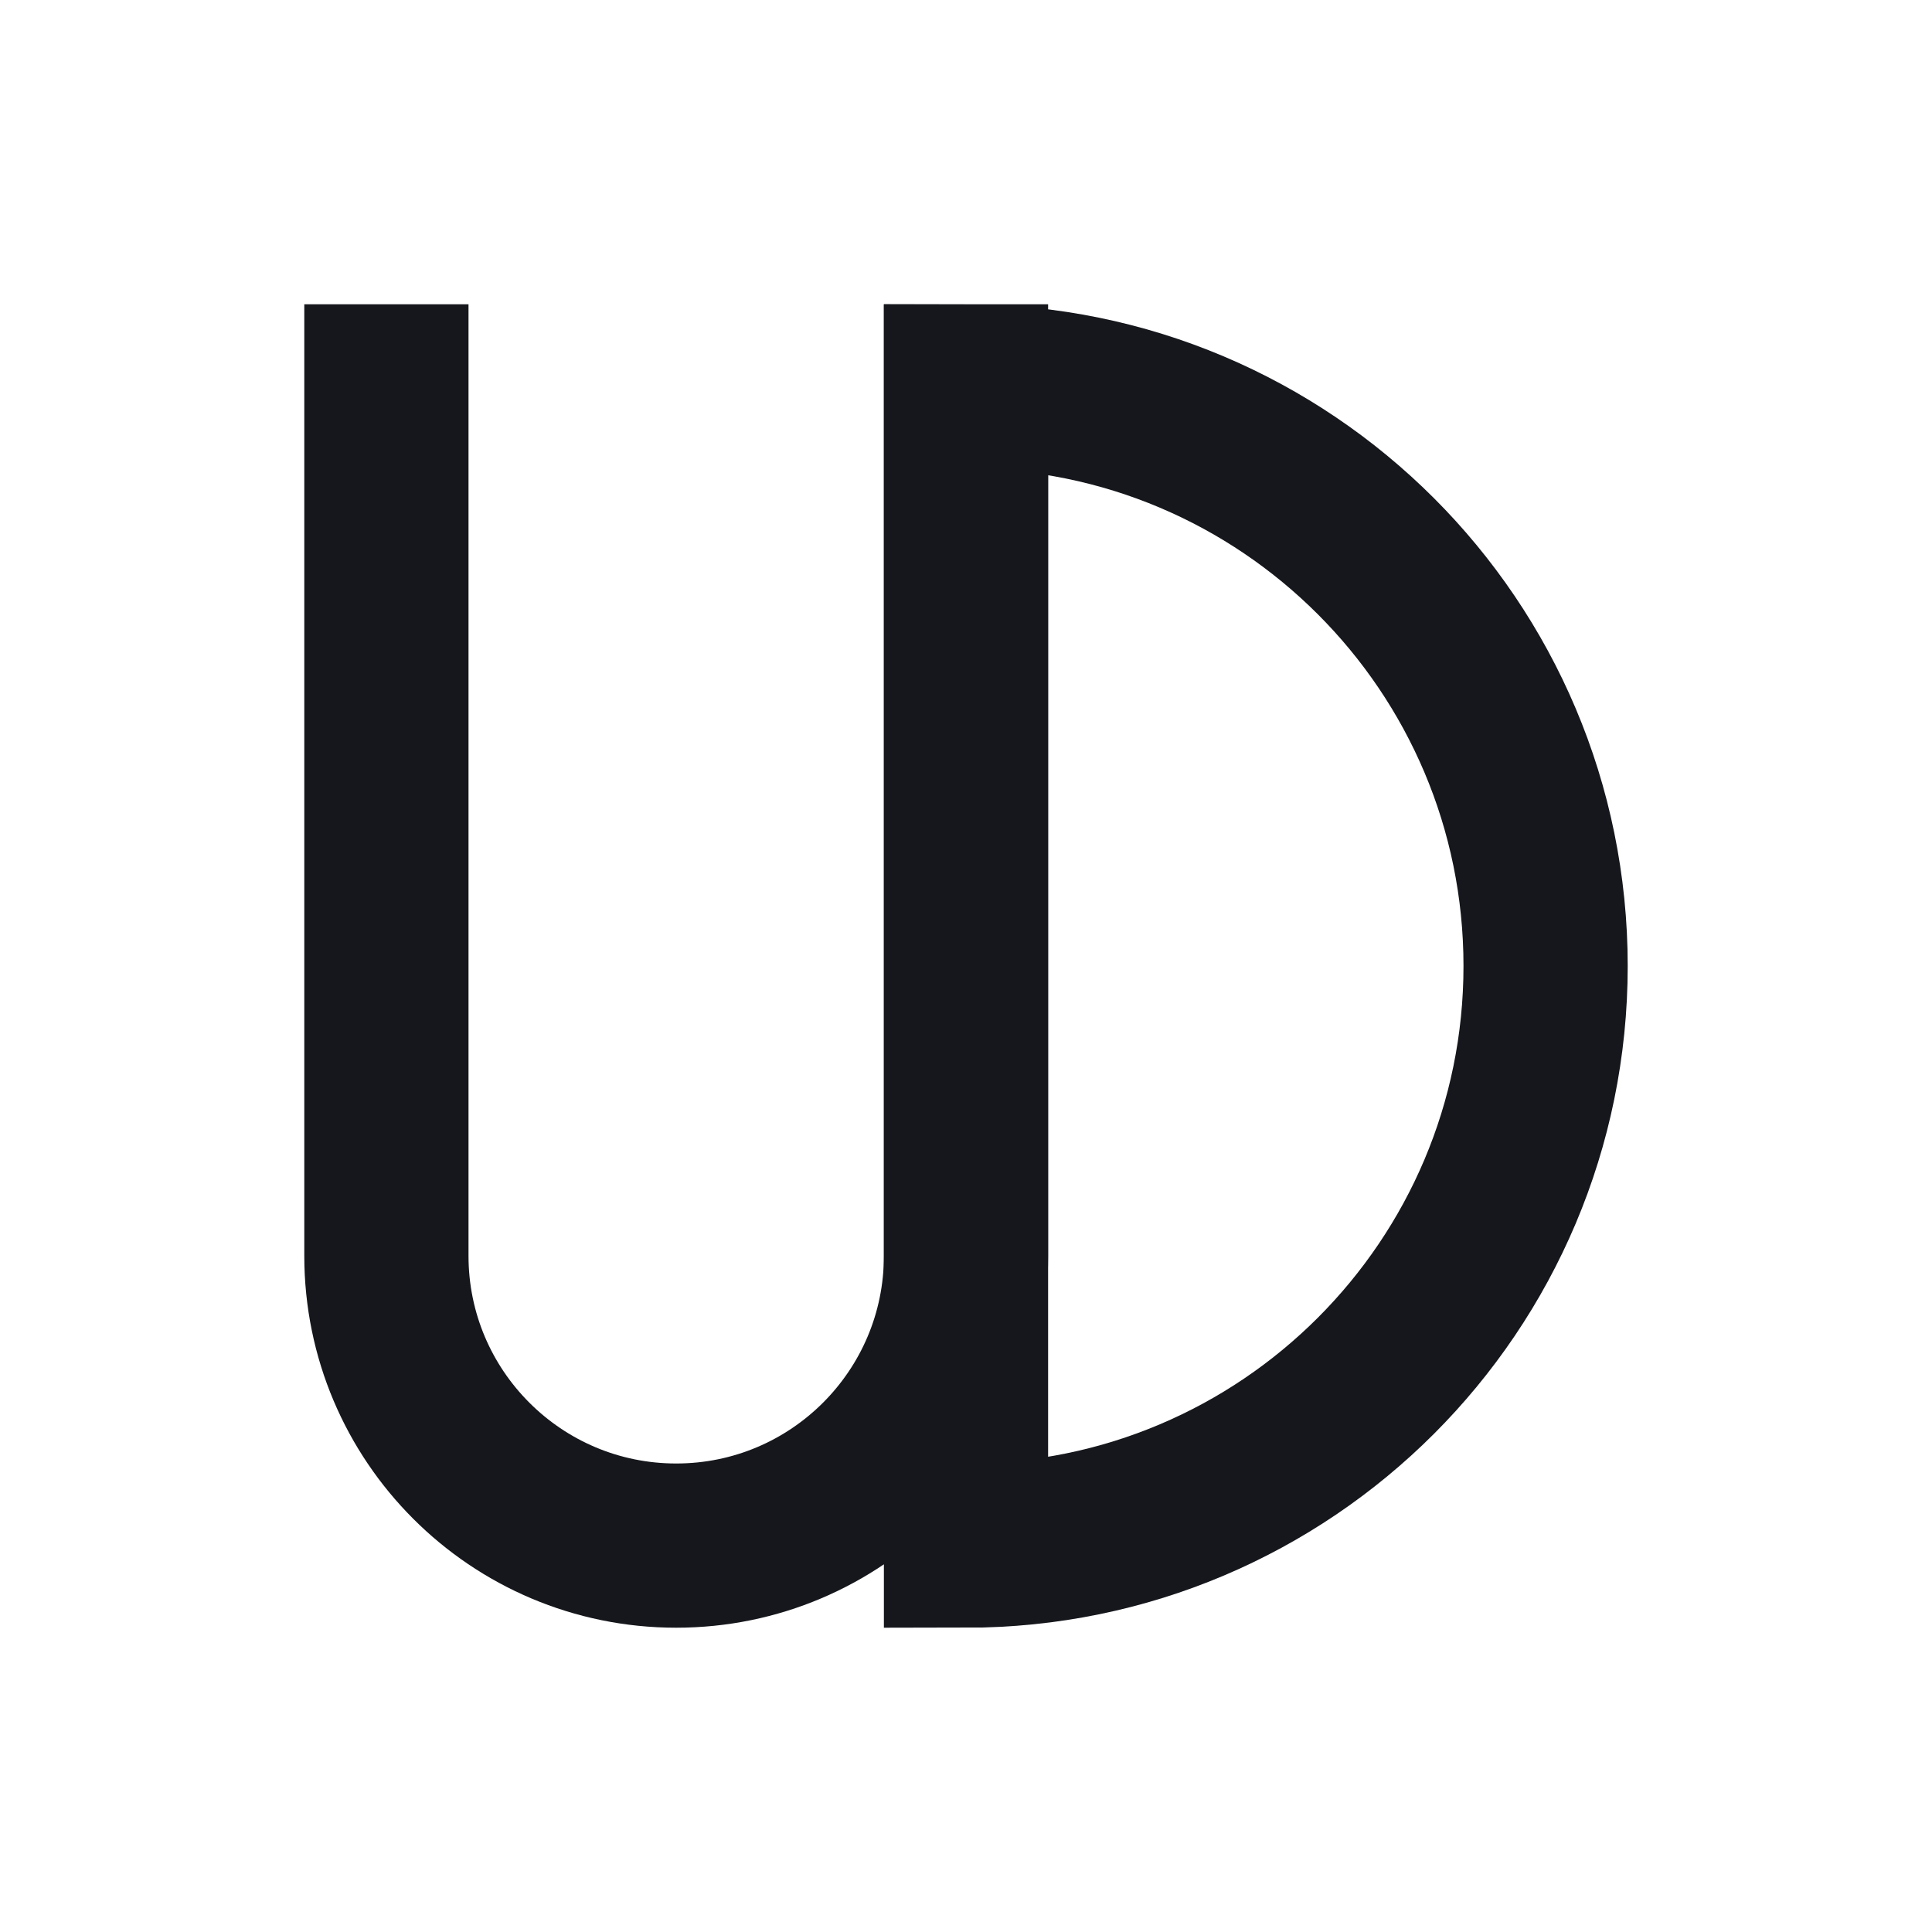
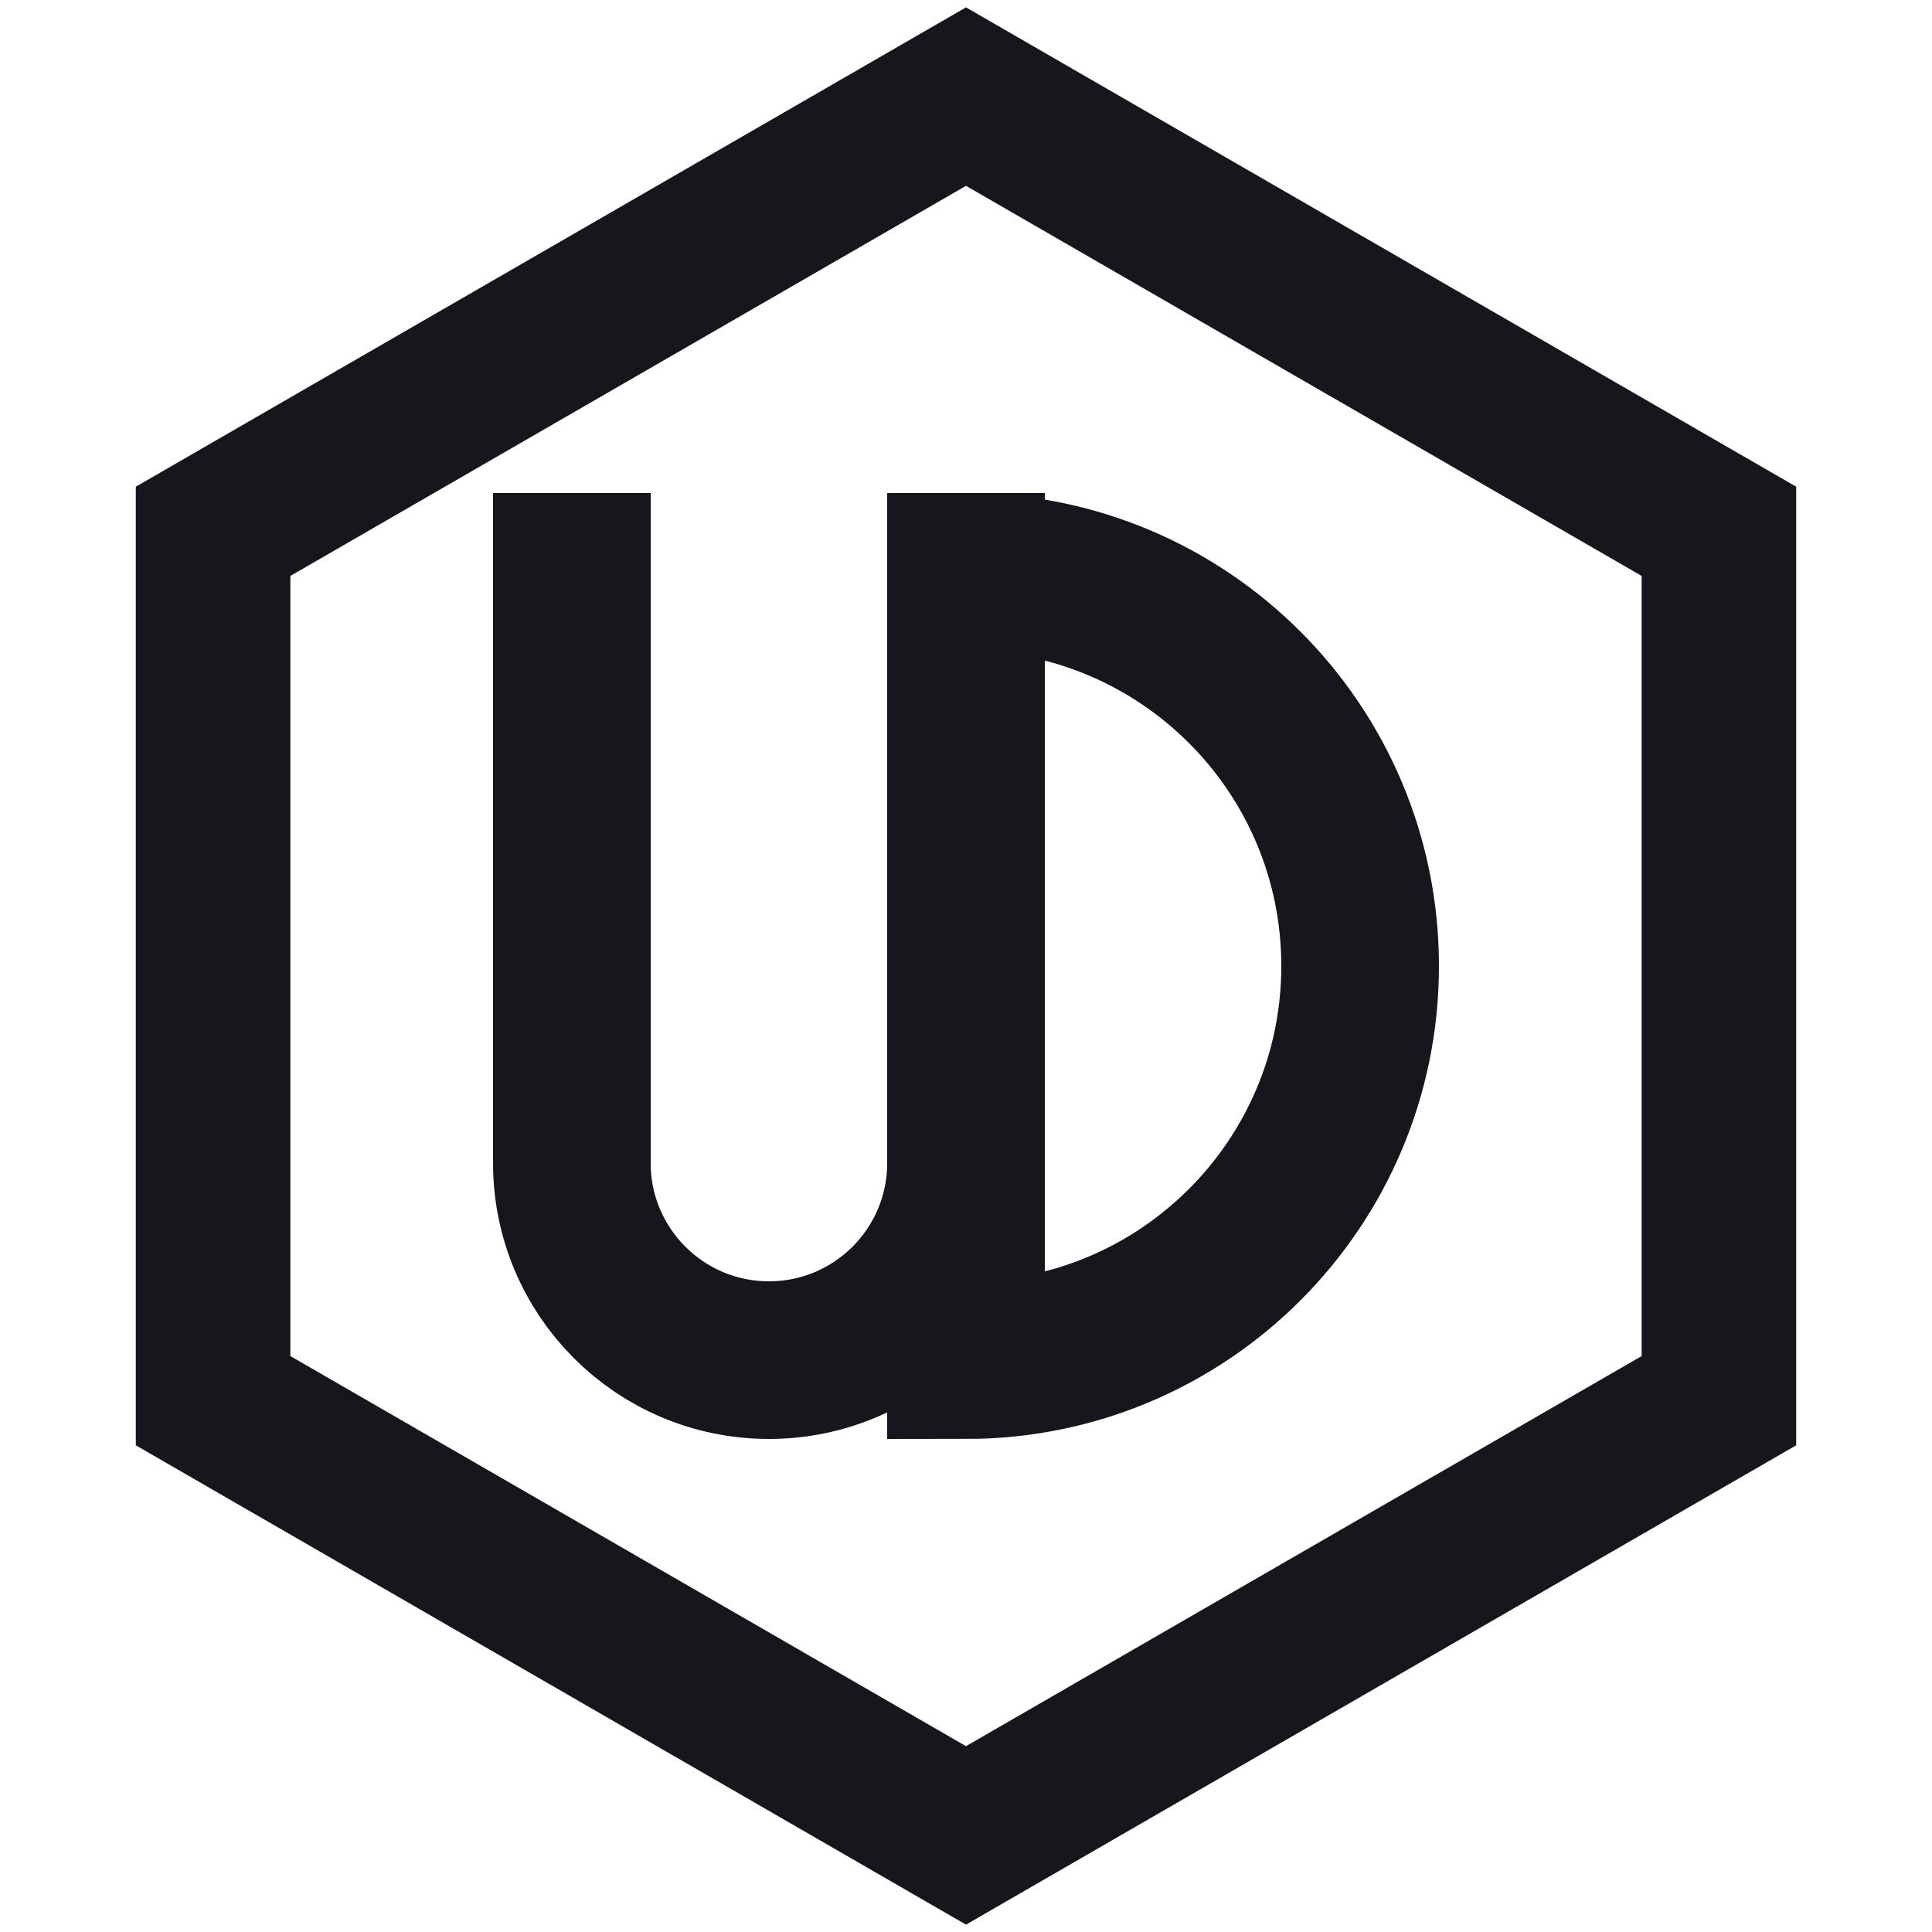
<svg xmlns="http://www.w3.org/2000/svg" viewBox="0 0 200 200">
  <style>
    g { stroke: #15171C; }
    @media (prefers-color-scheme: dark) { g { stroke: #F1F5F9; } }
  </style>
-   <g fill="none" stroke-width="17" stroke-linecap="square" stroke-linejoin="miter">
-     <path d="M40 40 V130 A30 30 0 0 0 100 130 V40" />
-     <path d="M100 40 V160 A60 60 0 0 0 100 40 Z" />
+   <g fill="none" stroke-linecap="square" stroke-linejoin="miter">
+     <path d="M100 10 L177.94 55 V145 L100 190 L22.06 145 V55 Z" stroke-width="16" />
+     <g transform="translate(100 100) scale(0.68) translate(-100 -100)" stroke-width="24">
+       <path d="M40 40 V130 A30 30 0 0 0 100 130 V40" />
+       <path d="M100 40 V160 A60 60 0 0 0 100 40 Z" />
+     </g>
  </g>
</svg>
